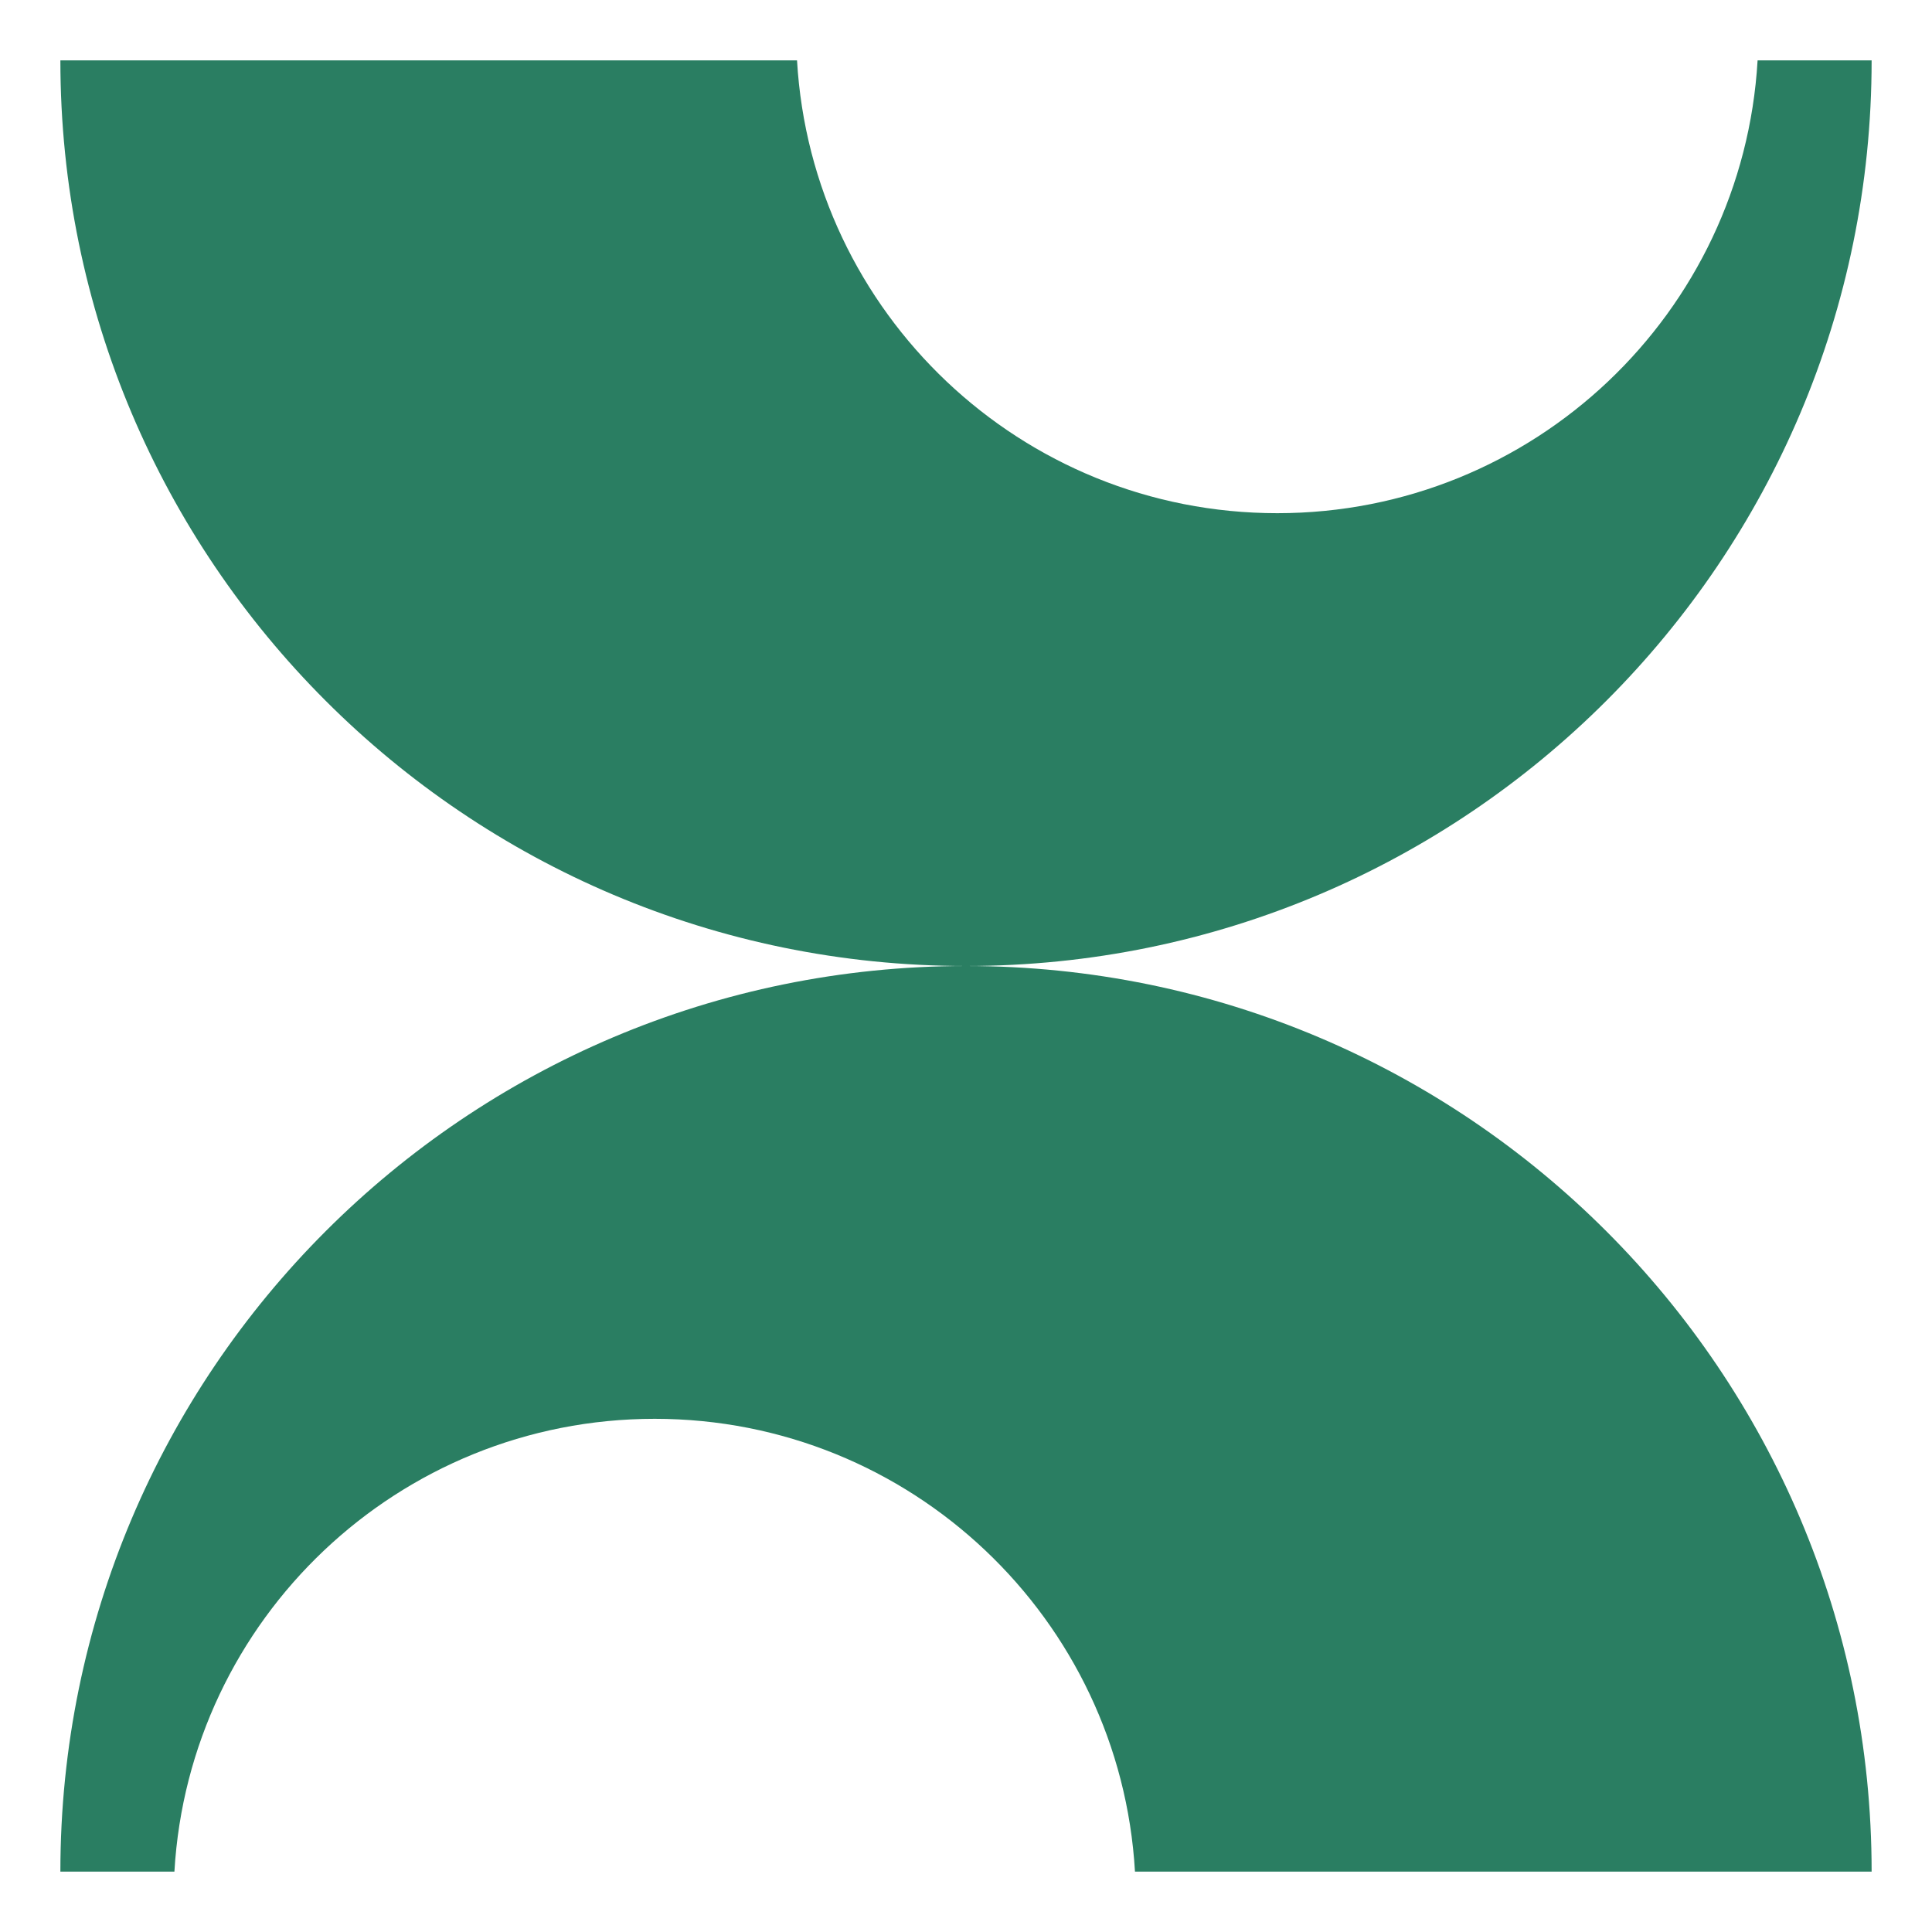
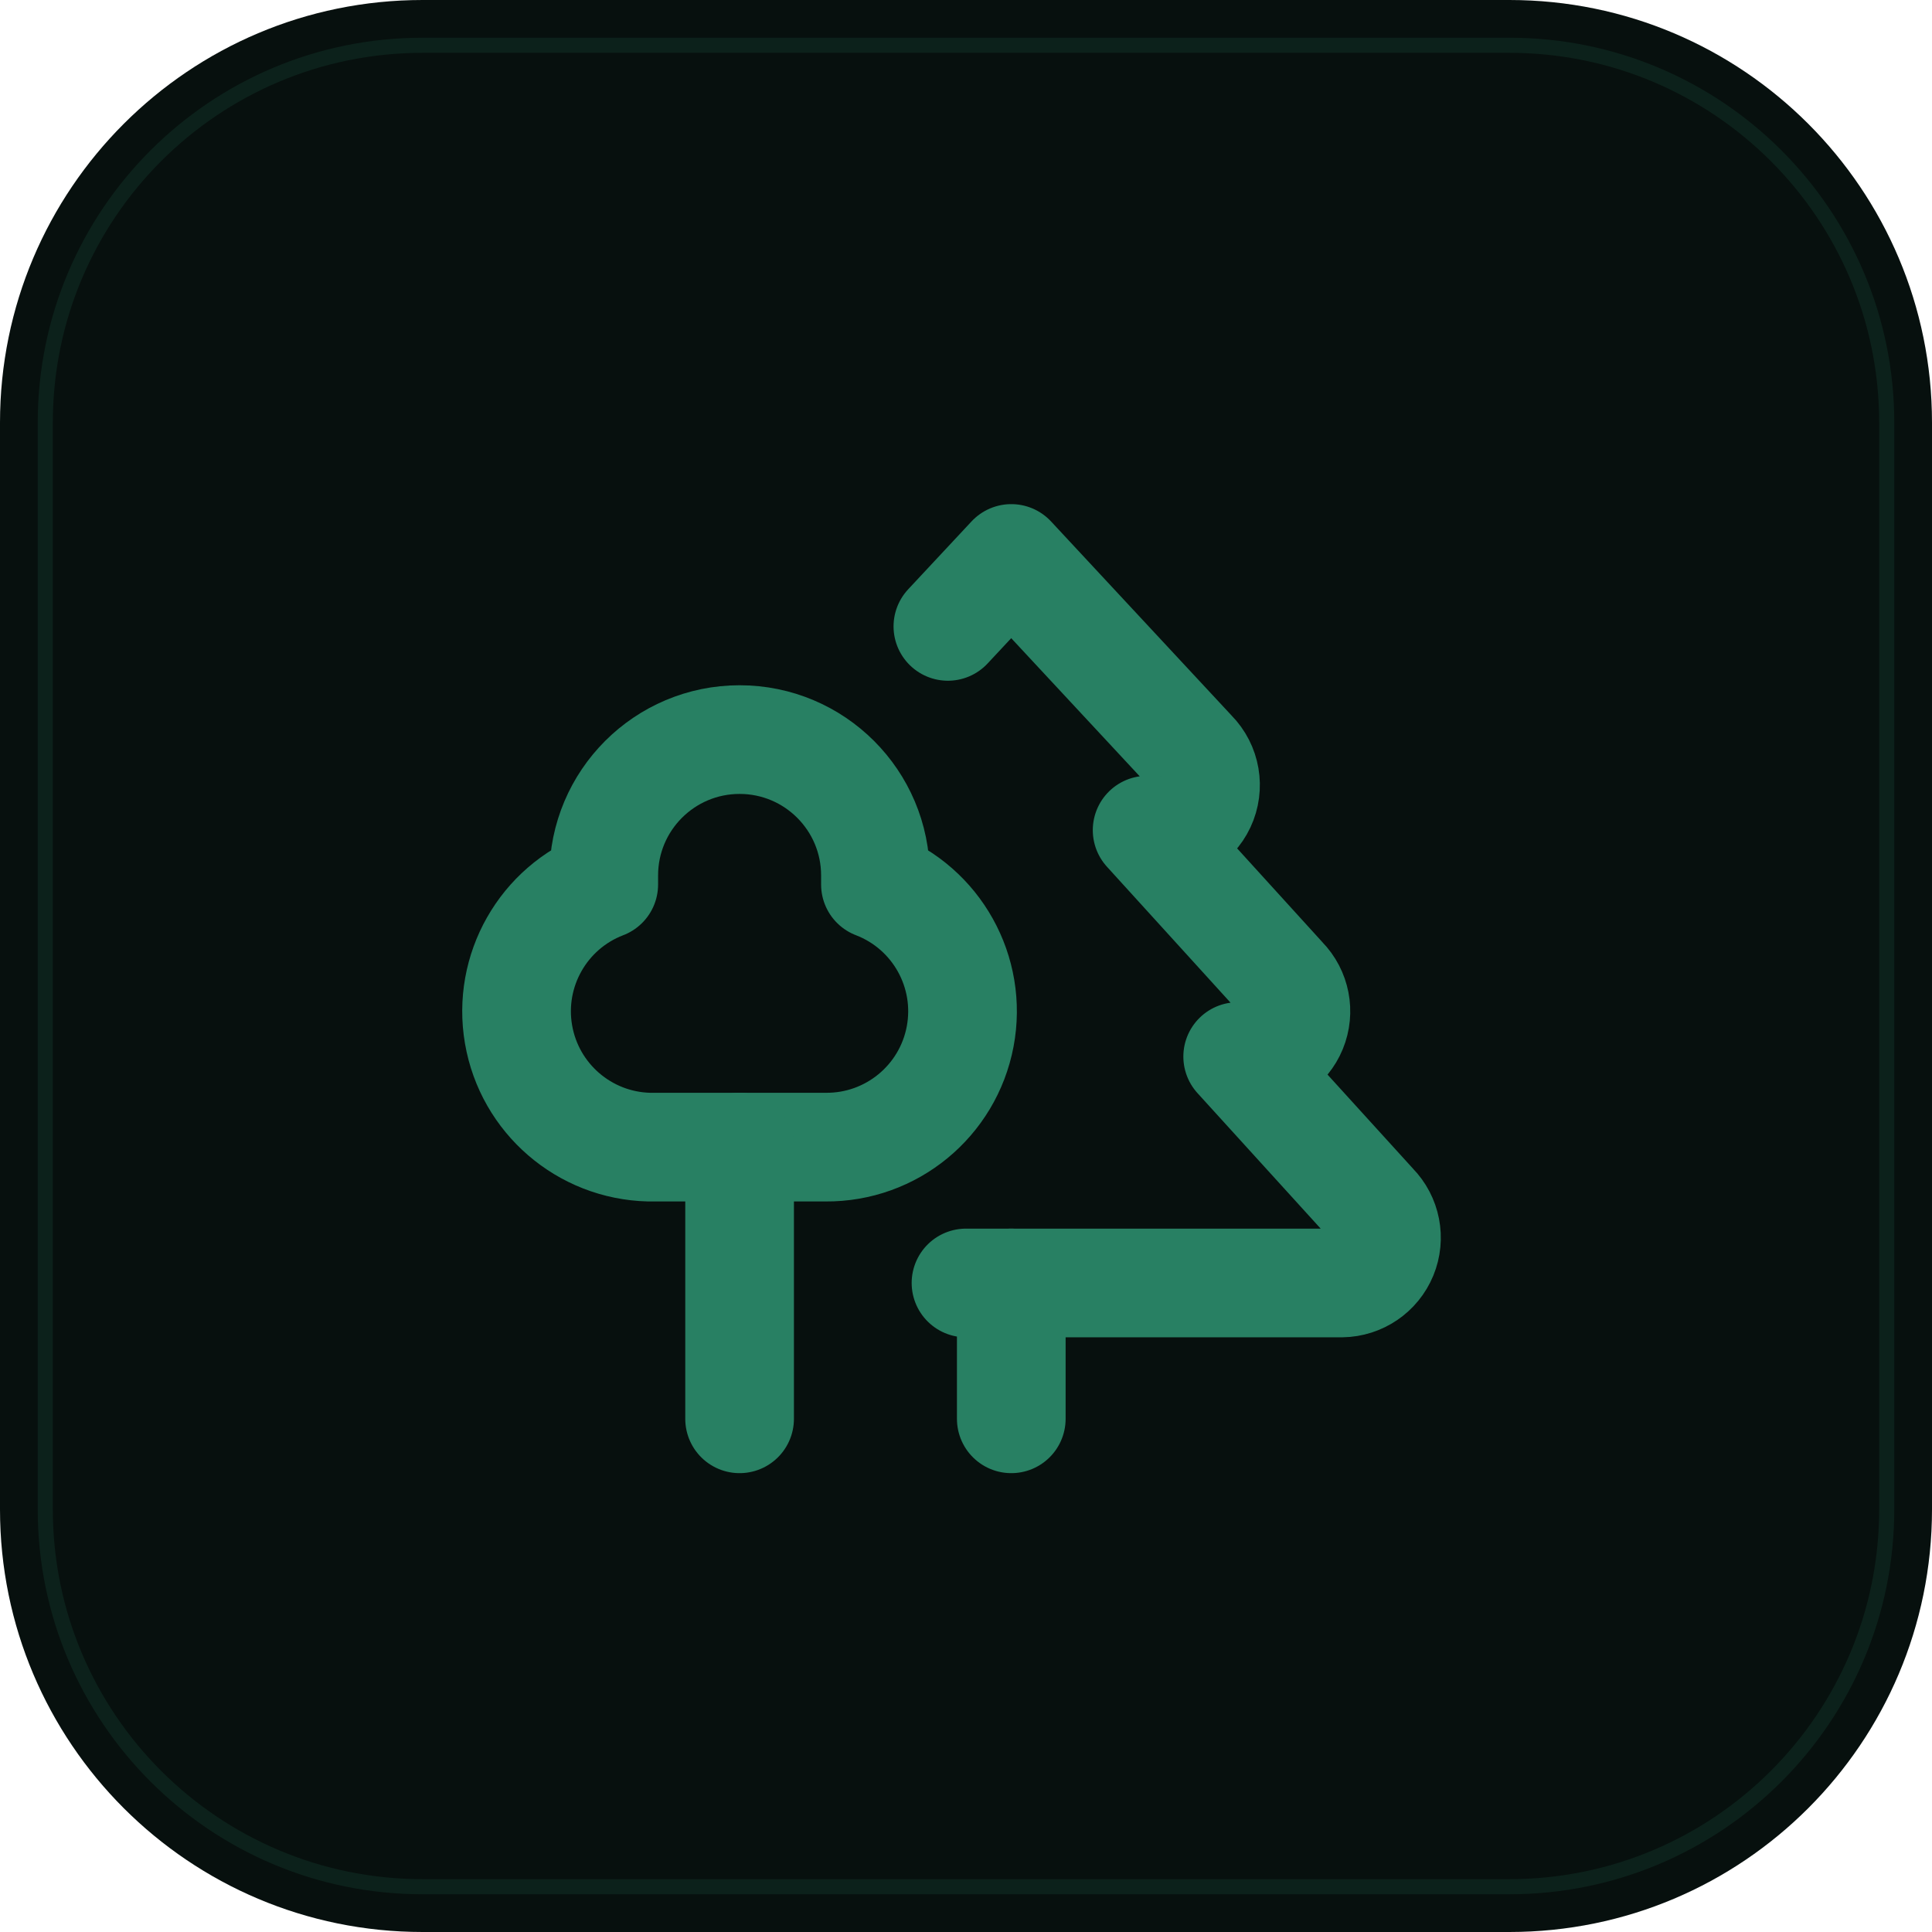
- <svg xmlns="http://www.w3.org/2000/svg" width="256" height="256" viewBox="0 0 256 256" fill="none">
-   <path d="M128 128C194.274 128 248 181.726 248 248H150.39C148.449 214.538 120.7 188 86.75 188C52.8 188 25.051 214.538 23.11 248H8C8 181.726 61.726 128 128 128ZM105.61 8C107.551 41.463 135.3 68 169.25 68C203.2 68 230.949 41.463 232.89 8H248C248 74.274 194.274 128 128 128C61.726 128 8 74.274 8 8H105.61Z" fill="#2A7E62" />
+ <svg xmlns="http://www.w3.org/2000/svg" width="512" height="512" viewBox="0 0 512 512" fill="none">
+   <rect width="512" height="512" rx="112" ry="112" fill="#07100E" />
+   <rect x="12" y="12" width="488" height="488" rx="100" ry="100" fill="none" stroke="#288063" stroke-opacity="0.16" stroke-width="4" />
+   <g transform="translate(112,112) scale(12)" fill="none" stroke="#288063" stroke-linecap="round" stroke-linejoin="round">
+     <g stroke-opacity="1" stroke-width="2.4">
+       <path d="M10 10v.2A3 3 0 0 1 8.9 16H5a3 3 0 0 1-1-5.8V10a3 3 0 0 1 6 0Z" />
+       <path d="M7 16v6" />
+       <path d="M13 19v3" />
+       <path d="M12 19h8.3a1 1 0 0 0 .7-1.7L18 14h.3a1 1 0 0 0 .7-1.7L16 9h.2a1 1 0 0 0 .8-1.7L13 3l-1.4 1.5" />
+     </g>
+   </g>
</svg>
